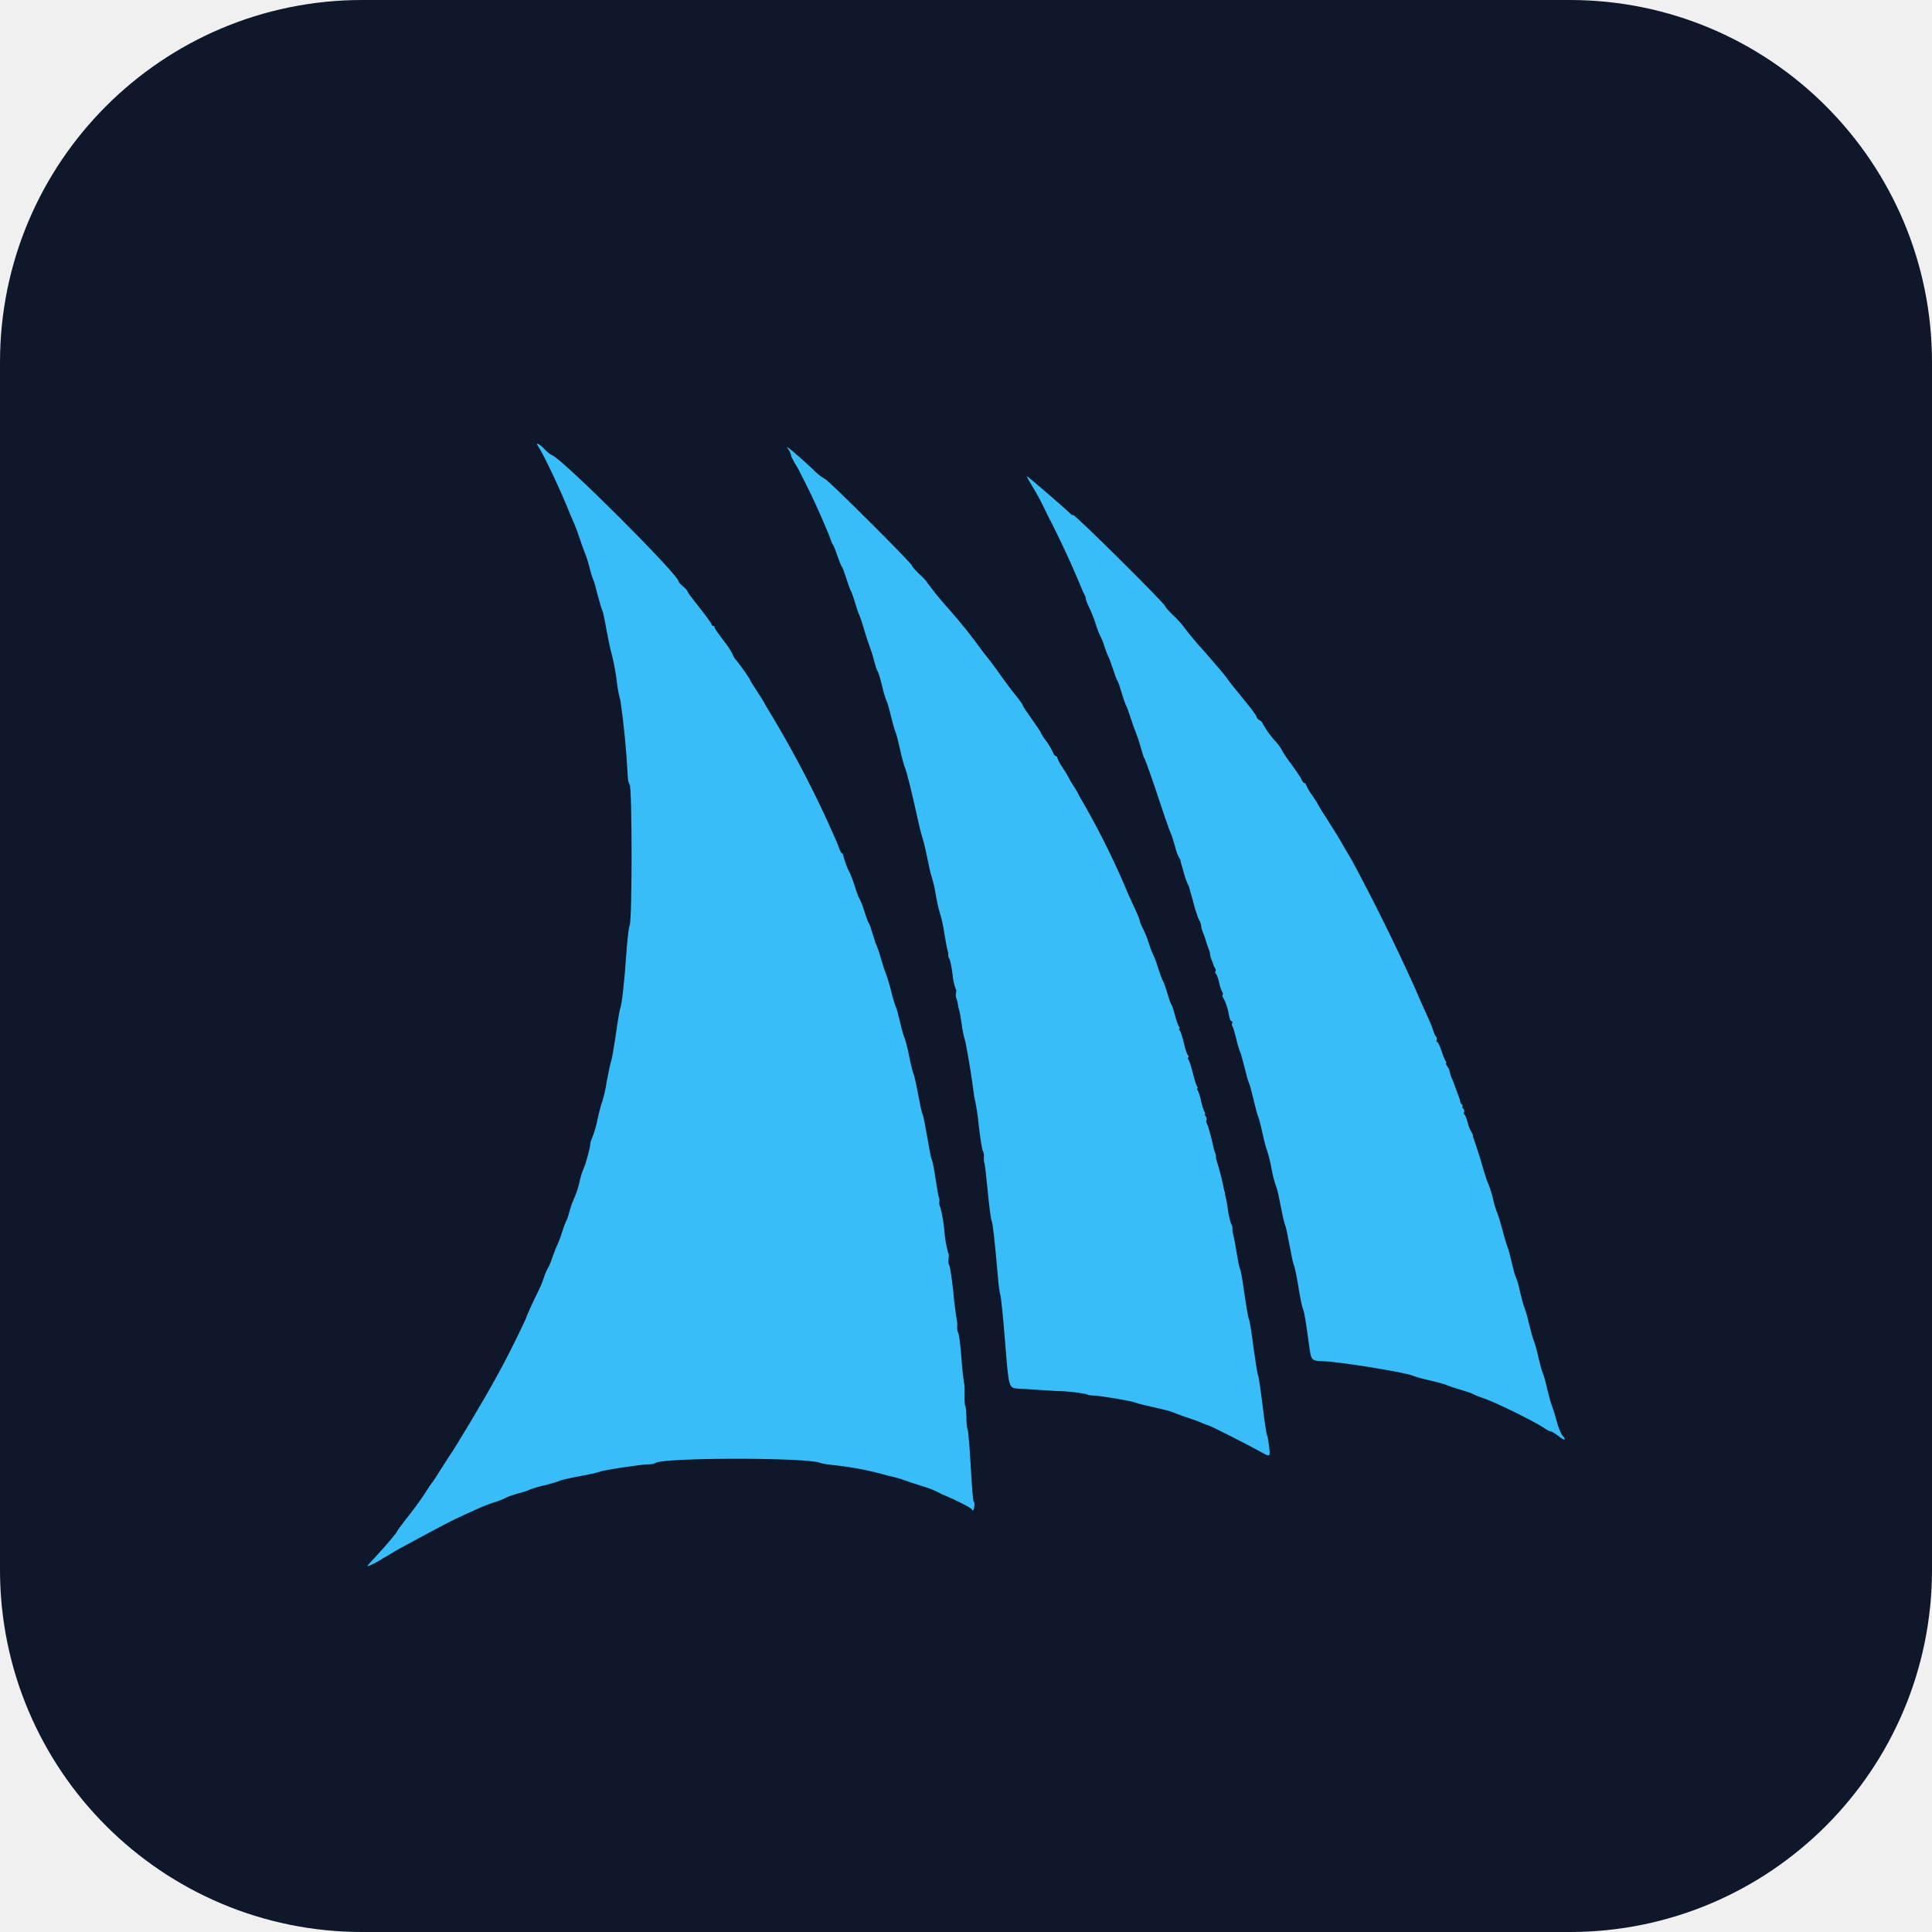
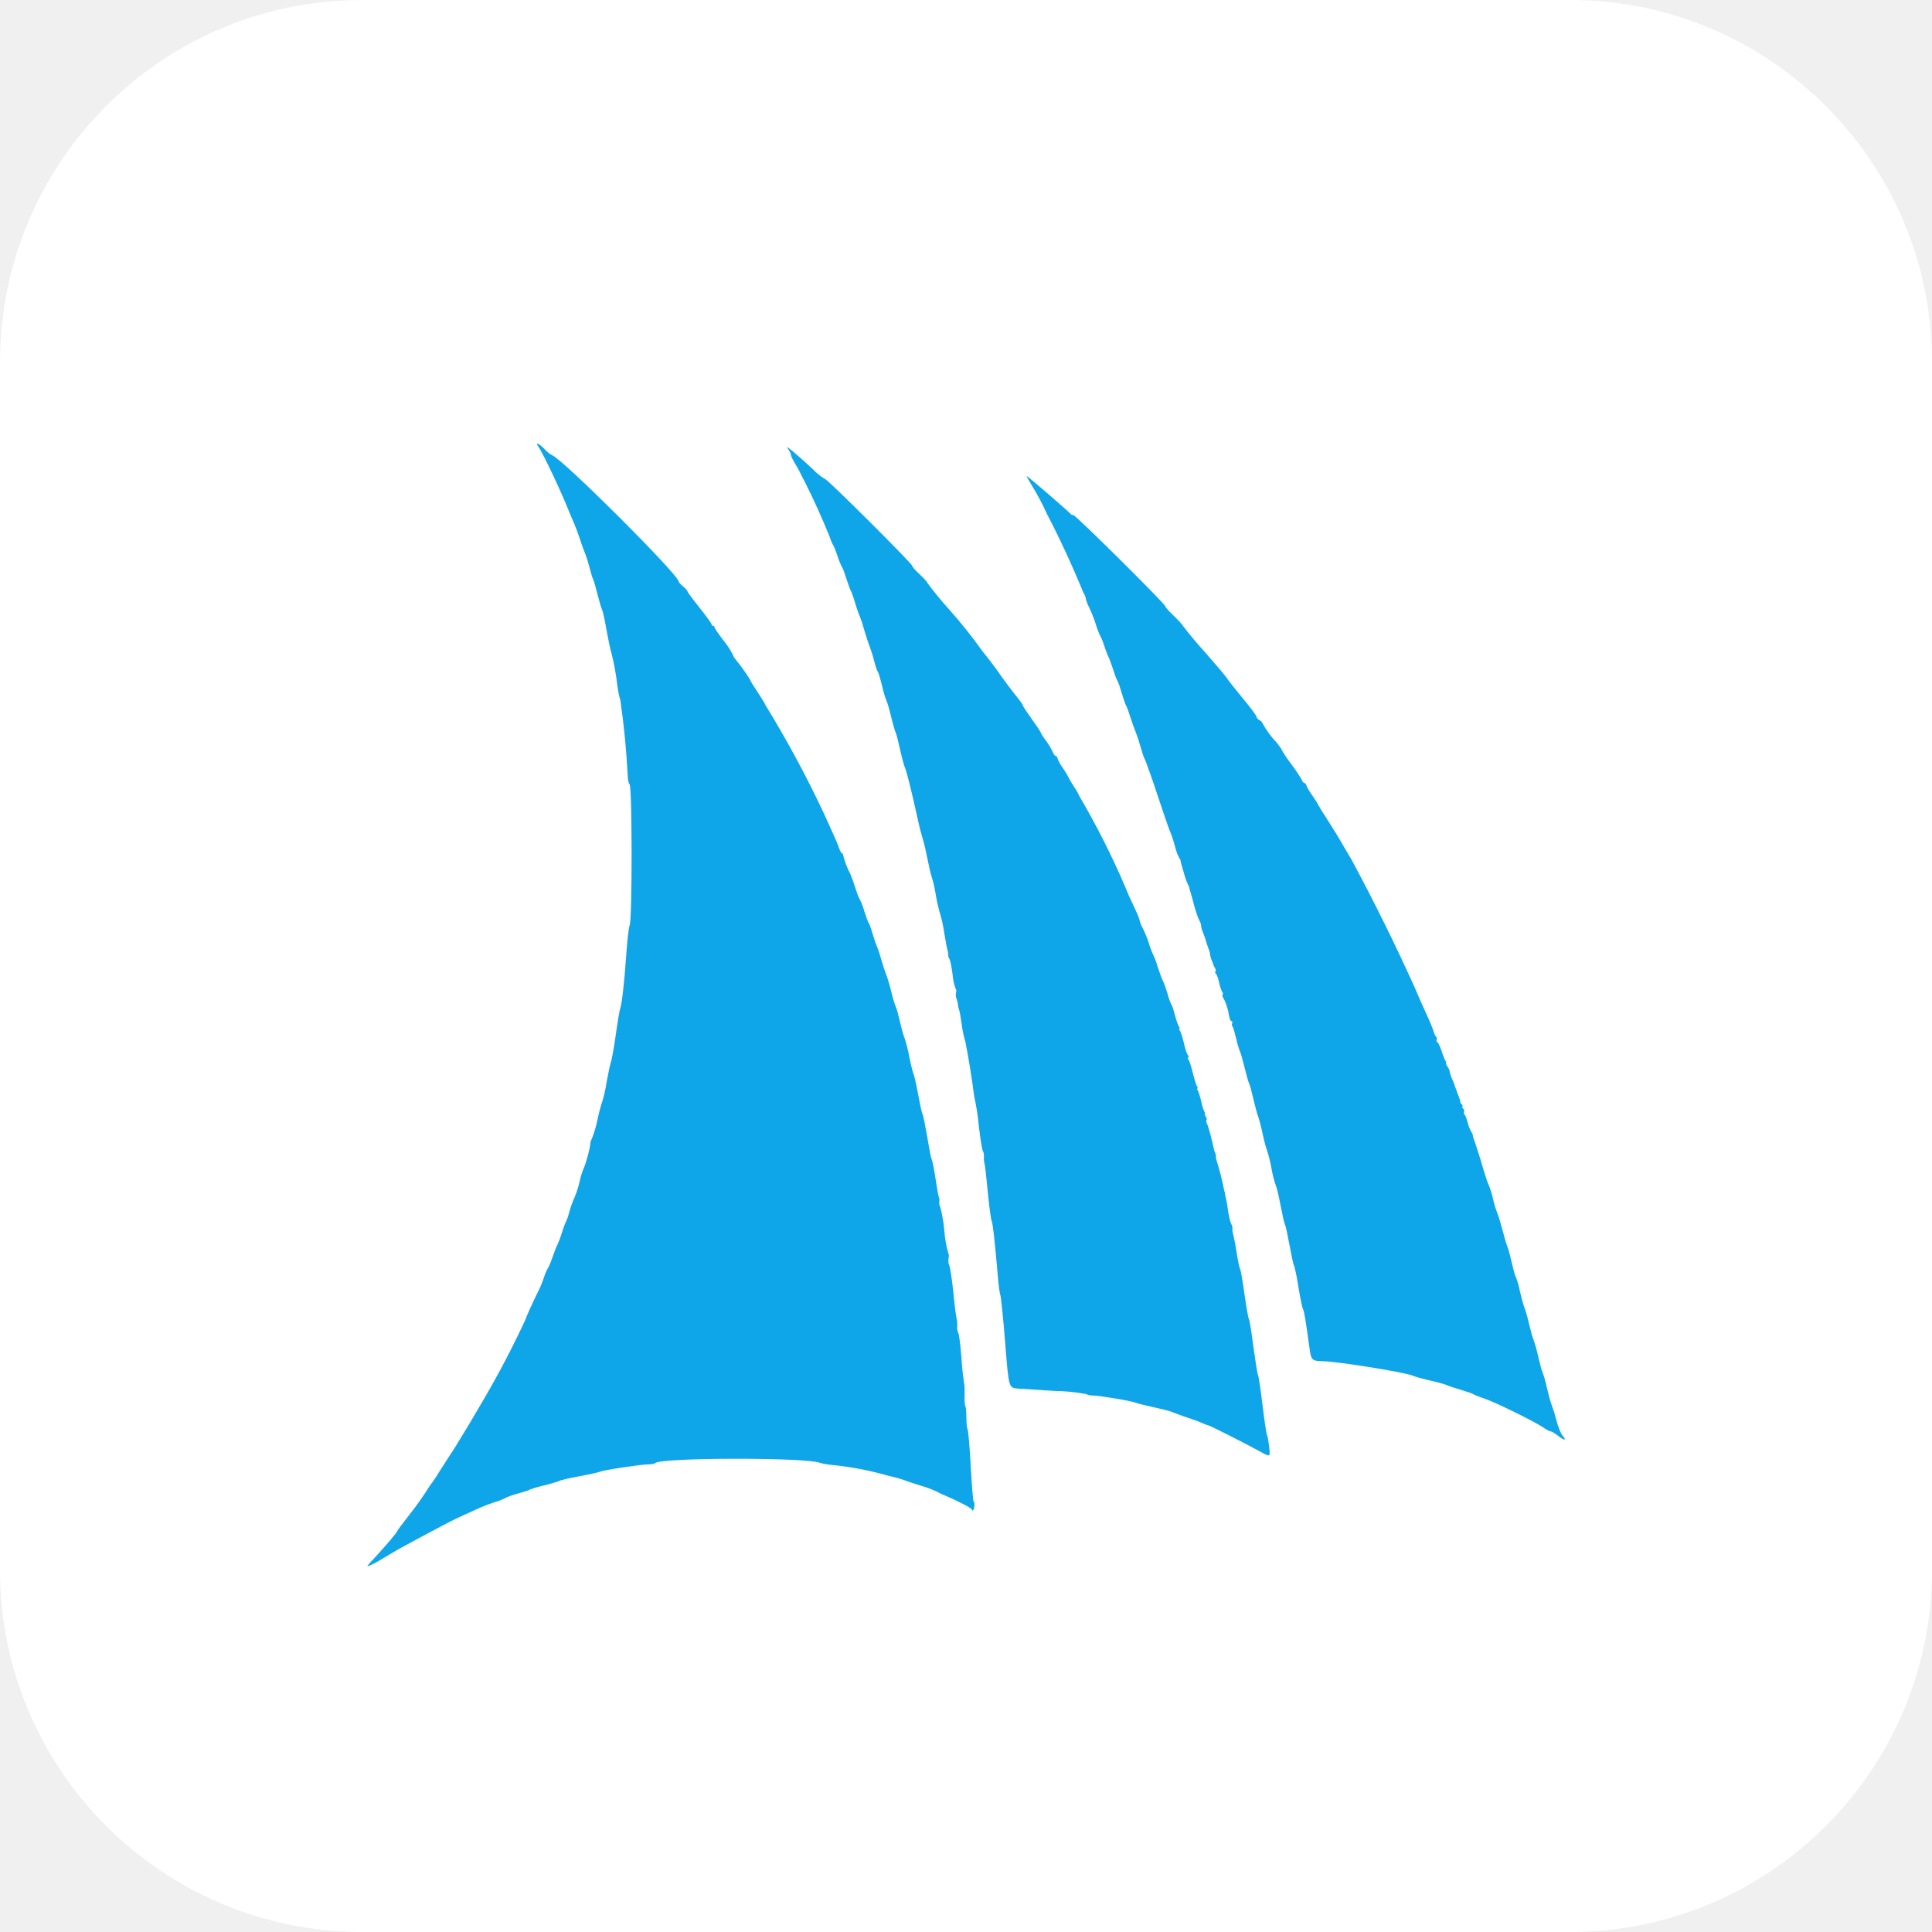
<svg xmlns="http://www.w3.org/2000/svg" viewBox="0 0 1024 1024">
-   <rect width="1024" height="1024" rx="192" fill="#0F172A" />
-   <g transform="translate(194.6 234.9) scale(0.7936 0.7936)" fill="#38BDF8">
+   <rect width="1024" height="1024" rx="192" fill="#FFFFFF" />
+   <g transform="translate(194.6 234.9) scale(0.7936 0.7936)" fill="#0EA5E9">
    <path d="M114.2 2.1c3.4 4.7 16.2 32 21.2 44.9l3.2 7.5c.7 1.6 2.3 5.9 3.5 9.5 1.1 3.6 2.7 7.8 3.4 9.5.7 1.6 2.1 5.9 3 9.5s2 7.2 2.5 8.1 1.8 5.6 3 10.5c1.3 4.9 2.6 9.3 3 9.9s1.7 6.6 2.9 13.5c1.3 6.9 2.6 13.4 3.1 14.5a160 160 0 0 1 4.1 22.5c.6 4.1 1.5 8.4 2 9.5a545 545 0 0 1 4.9 50.1c0 2.8.6 5.6 1.3 6.3 1.7 1.7 1.8 90.6 0 94.2-.6 1.3-1.6 9.8-2.2 18.9-1.4 19.9-3 33.8-4.1 36.5-.4 1.1-1.8 9.2-3 18-1.3 8.8-2.7 16.7-3.1 17.5s-1.7 6.8-2.9 13.3a92 92 0 0 1-3 13.5c-.5 1-1.9 6.2-3.1 11.6a71 71 0 0 1-3.6 12.5c-.7 1.4-1.3 3.3-1.3 4.1 0 2.5-2.9 13.2-4.5 16.6-.8 1.7-2 5.5-2.6 8.5s-2.1 7.6-3.3 10.4a63 63 0 0 0-3.6 10 33 33 0 0 1-2 6c-.4.5-1.8 4.1-3 8a60 60 0 0 1-3 8c-.4.5-1.7 3.9-3 7.5-1.2 3.6-2.6 7-3.1 7.6a32 32 0 0 0-2.8 6.5c-1 3-2.5 6.7-3.4 8.4-3.7 7.4-8.7 18.4-8.7 19.2a628 628 0 0 1-27.5 52.8l-10 17-8.5 14c-.9 1.6-3.7 5.9-6.1 9.5l-5.9 9.2a90 90 0 0 1-6.1 9 206 206 0 0 1-13.8 19.6c-4.5 5.7-8.1 10.6-8.1 10.9 0 .8-8.2 10.4-14.9 17.6-3 3.1-5.2 5.7-4.9 5.7 1.2 0 6.5-2.7 10.5-5.3l10-5.9 10.3-5.6 12.5-6.7 11-5.8c1.7-.9 6.2-3.1 10-4.8l11-5c2.2-1 6.5-2.6 9.5-3.6a42 42 0 0 0 7.5-2.9c1.1-.7 4.9-2 8.5-3s7-2 7.5-2.5a76 76 0 0 1 10-2.9c5-1.3 9.5-2.6 10-3s6.4-1.8 13-3 12.9-2.6 14-3.1c2.4-1.1 27.6-4.9 32.5-4.9 2 0 4-.4 4.5-.9 4-3.7 101.6-3.8 110-.1 1.1.4 4.7 1.1 8 1.4a211 211 0 0 1 37.5 7.2c4.1.9 8.9 2.2 10.5 2.9 1.7.7 6.4 2.2 10.5 3.5a70 70 0 0 1 15 6c10.1 4.2 20 9.3 20 10.3q0 .9.7.4c.9-1 1.3-5.7.4-5.7-.4 0-1.3-10.7-2-23.8-.7-13-1.7-24.2-2.1-24.7s-.8-4-.8-7.7c0-3.6-.3-7.1-.7-7.7s-.6-3.9-.5-7.4c.1-3.4 0-6.9-.3-7.7a209 209 0 0 1-1.8-17c-.6-8.5-1.6-16-2.1-16.7a8 8 0 0 1-.7-4.5c.1-1.8-.1-4-.4-4.8a235 235 0 0 1-2.2-18c-1-9.1-2.2-17.1-2.7-17.8s-.8-2.8-.5-4.7.2-3.5-.2-3.5a76 76 0 0 1-2.6-14.8 91 91 0 0 0-2.7-15.9 6 6 0 0 1-.7-3.5c.2-1.3.1-2.8-.3-3.3-.3-.6-1.3-6.1-2.2-12.3s-2.1-12.1-2.6-13-1.8-7.8-3-15.2c-1.3-7.4-2.6-14.2-3.1-15s-1.8-6.9-3-13.5-2.6-12.5-2.9-13c-.4-.6-1.8-6-3-12a93 93 0 0 0-3-12c-.4-.6-1.8-5.3-3-10.5s-2.5-10-2.9-10.5a70 70 0 0 1-3-10c-1.2-5-2.9-10.4-3.6-12-.7-1.7-2.1-5.9-3.1-9.5s-2.1-7-2.4-7.5a78 78 0 0 1-3-8.5c-1.2-4.1-2.5-8-3-8.5s-1.7-4.2-3-8a44 44 0 0 0-3.1-8.1c-.5-.6-1.8-4-2.9-7.5a90 90 0 0 0-3.4-9.4 52 52 0 0 1-4.6-12q-.1-1.4-.8-1.5c-.4 0-1.4-1.7-2.1-3.8s-2.6-6.6-4.3-10.2l-5.6-12.4a736 736 0 0 0-39.2-72.7c0-.5-2.3-4.2-5-8.3s-5-7.7-5-8c0-.8-6.5-10.1-9.7-13.9a12 12 0 0 1-2.3-3.9 54 54 0 0 0-6-9c-3.3-4.3-6-8.3-6-8.8q0-1-1-1-.9-.1-1-1.1c0-.5-3.6-5.5-8-11s-8-10.3-8-10.8-1.3-2.1-3-3.4c-1.6-1.4-3-2.9-3-3.4-.2-4.6-77.1-81.4-84.5-84.3-1.1-.4-3.1-2-4.5-3.5-3.7-4-7.1-5.7-4.8-2.4m166.6 1.3C282 5 283 6.9 283 7.7s1.1 3 2.3 5.1c1.3 2 3.4 5.7 4.5 8.2l3.1 6a508 508 0 0 1 15.6 34.5c.9 2.7 2 5.4 2.4 6 .5.5 1.9 3.9 3.1 7.5s2.6 7 3.1 7.6 1.8 4.2 3 8 2.5 7.3 2.9 7.9c.4.5 1.8 4.4 3 8.5s2.6 7.9 3 8.5a79 79 0 0 1 2.9 9c1.3 4.4 2.9 9.3 3.6 11s2.1 5.9 3 9.5 2 6.9 2.5 7.5 1.8 5 3 10a70 70 0 0 0 3 10c.4.5 1.7 5 2.9 10s2.6 9.7 3 10.5c.5.9 1.8 6 3 11.5s2.7 10.9 3.2 12c1.1 2.2 4.5 15.8 8.6 34.5a158 158 0 0 0 3.3 13.1c.4.9 1.8 6.5 3 12.5s2.5 11.8 3 12.9a82 82 0 0 1 2.5 10.5 127 127 0 0 0 2.6 12.4 93 93 0 0 1 3.4 15.1c.9 5.5 1.9 10.7 2.2 11.5s.5 2.1.4 2.8q-.1 1.4.7 2.5c.6.7 1.5 5.4 2.2 10.5a34 34 0 0 0 2.1 9.7q.6.6.2 2.5c-.3 1.1-.2 2.8.2 3.7s.9 2.7 1 3.8.4 2.7.7 3.5c.4.8 1.2 5.1 1.8 9.5a72 72 0 0 0 2.6 12.5 574 574 0 0 1 5.8 36.1 154 154 0 0 1 3.1 19.9c1 8.5 2.2 16 2.7 16.7s.9 2.5.7 4c-.1 1.5.1 3.5.4 4.3s1.3 9.4 2.2 19 2.1 18.4 2.6 19.5c.8 2 1.9 11.6 4 35.5.5 6.9 1.4 13.2 1.8 14s1.9 15.1 3.2 31.7c2.4 30.2 2.4 30.2 8.4 30.7L460 633a116 116 0 0 1 20.4 2.1c.6.5 2.4.9 4.2.9 4.2 0 26.3 3.7 28.9 4.9 1.1.5 6.5 1.8 12 3s10.9 2.6 12 3.1c1.8.8 12.4 4.6 15 5.4.6.1 2.7 1 4.9 1.9 2.1.9 4.1 1.7 4.5 1.7.9 0 25.9 12.7 34.4 17.4 6.8 3.8 6.8 3.8 6.2-2.5-.4-3.5-1-7.3-1.5-8.4s-1.8-10.1-3-20-2.5-18.9-3-20-1.8-9.6-3.1-19c-1.2-9.3-2.5-17.7-3-18.5s-1.8-8.5-3-17-2.5-16-2.9-16.5-1.5-5.7-2.4-11.5a128 128 0 0 0-2.3-12c-.3-.8-.5-2.3-.4-3.3s-.2-2.4-.7-3-1.5-4.6-2.2-8.7a82 82 0 0 0-2.1-11.4q.1-1-.5-2.5a180 180 0 0 0-5.1-20.1c-.3-.8-.5-1.9-.4-2.4q.1-1-.5-2.5c-.4-.9-.9-2.3-1-3.1-1.1-5.5-3.6-14.8-4.4-16.3q-1-1.7-.4-2.8c.3-.5 0-1.6-.6-2.4q-1-1.3-.5-1.5t-.2-1.3c-.5-.6-1.6-3.9-2.3-7.2s-1.8-6.6-2.3-7.3q-.8-1-.2-1.2t-.2-1.3c-.5-.6-1.8-4.8-2.9-9.2s-2.3-8.3-2.8-8.6q-.7-.7-.2-1.7t-.3-1.6c-.5-.3-1.7-3.8-2.6-7.8s-2.2-7.9-2.8-8.6q-.8-1-.2-1.2t-.3-1.3c-.5-.6-1.8-4.1-2.7-7.7s-2.1-7-2.6-7.5a42 42 0 0 1-2.4-7c-1-3.3-2.3-7.1-3.1-8.5-.7-1.4-2.3-5.7-3.5-9.5a50 50 0 0 0-3-8 50 50 0 0 1-2.8-7.5 77 77 0 0 0-4.1-10.1c-1.1-2-2-4.2-2-4.8 0-.7-1.1-3.6-2.4-6.4l-5-10.8-2.6-6.2a536 536 0 0 0-30.3-59.9c-.3-1-2.2-4.3-4.2-7.3a56 56 0 0 1-3.5-6.1c0-.2-1.6-2.8-3.5-5.7a25 25 0 0 1-3.5-6.4q-.1-1.2-1-1.3c-.6 0-1.5-1.2-2.1-2.7a41 41 0 0 0-4.4-7.4c-1.9-2.5-3.5-5-3.5-5.4s-2.7-4.5-6-9.1-6-8.6-6-9.1-1.3-2.4-2.8-4.3a322 322 0 0 1-14.6-19.5A241 241 0 0 0 411 139a333 333 0 0 0-22.7-28.4A236 236 0 0 1 374 93.1c0-.5-2.2-2.9-5-5.5s-5-5.1-5-5.7c0-1.5-56.6-57.9-58.1-57.9a35 35 0 0 1-7.9-6.3C287.7 8 278.2.1 280.8 3.4m163.1 24.8a168 168 0 0 1 10 18.8 639 639 0 0 1 24.3 52.5c1 1.6 1.8 3.6 1.8 4.4 0 .7 1 3.4 2.3 6a90 90 0 0 1 4.2 10.6 59 59 0 0 0 3 8c.7 1.1 2.1 4.5 3 7.5 1 3 2.1 5.9 2.5 6.5s1.7 4.1 3 8c1.2 3.8 2.5 7.4 3 8s1.8 4.4 3 8.5 2.6 7.9 3 8.5 1.7 4.1 2.9 8c1.2 3.8 2.9 8.3 3.6 10s2.1 5.9 3.1 9.5 2.1 7 2.5 7.5c.7 1 6.1 16.3 9.9 28 2.2 6.7 5.8 17.2 6.7 19.5l.8 2 .8 2c.3.8 1.4 4.2 2.3 7.5a29 29 0 0 0 3.7 9.1q-.2.4.2 1.6l2.1 7.3a42 42 0 0 0 3.3 8.7l.5 2 2.1 7.3a76 76 0 0 0 3 10c0 .5.6 2 1.3 3.2a9 9 0 0 1 1.2 3.7c0 .8.5 2.7 1.2 4.3a51 51 0 0 1 2.3 6.8l1.3 3.8c.7 1.6 1.2 3.4 1.2 4.2s.5 2.6 1.2 4.2c.6 1.5 1.2 3 1.2 3.3l.9 1.7q.8 1.2.2 2.2-.4.9.4 1.5c.5.3 1.5 3 2.1 5.8a27 27 0 0 0 2.1 6.4q.8 1 .3 1.7t.2 1.9l1 1.8a37 37 0 0 1 2.9 9.7c.4 2.4 1.1 4.3 1.7 4.3q1 .1.5 1.4t.3 2.2c.4.5 1.5 4.3 2.5 8.4a58 58 0 0 0 2.5 8.5c.4.5 1.7 5.3 3 10.5s2.6 9.9 3 10.5 1.7 5.3 2.9 10.5 2.6 10.4 3.1 11.5 1.9 6.3 3 11.5 2.5 10.2 2.9 11a92 92 0 0 1 3.1 12.5 76 76 0 0 0 3.1 12c.4.5 1.7 6.1 2.9 12.4 1.2 6.2 2.5 12.1 3 13s1.8 7 3 13.6 2.5 12.8 3 13.7 1.9 7.5 3 14.5 2.5 13.7 3.1 14.8c.8 1.7 1.7 7.2 4.5 27.5.9 6.2 1.8 7 8.3 7.1 10.1.1 55.7 7.5 60.5 9.7 1.2.6 6.3 2 11.5 3.2s10.2 2.6 11 3c.9.5 5 1.9 9.1 3.1s8 2.5 8.5 2.9 3.9 1.8 7.5 3c7.5 2.5 33.6 15.4 39.4 19.3 2.1 1.5 4.4 2.7 5.1 2.7s2.9 1.4 5 3c4.2 3.4 5.9 3.2 2.8-.3-1.1-1.2-3-6-4.2-10.7a94 94 0 0 0-3.2-10.2c-.4-.9-1.8-5.9-3-11a72 72 0 0 0-2.9-10.3c-.4-.6-1.7-5.3-2.9-10.5a94 94 0 0 0-3.1-11.2c-.5-.9-1.8-5.6-3-10.5a95 95 0 0 0-3-10.8c-.6-1.1-1.9-6.1-3.1-11a48 48 0 0 0-2.9-10c-.4-.6-1.5-4.6-2.5-9s-2.3-9.4-3-11c-.7-1.7-2.2-6.8-3.4-11.5-1.3-4.7-2.6-9.3-3.1-10.2a68 68 0 0 1-3-9.8 68 68 0 0 0-3-9.8c-.6-.9-2.1-5.5-3.5-10.2q-3.3-11.5-6.5-20.5a7 7 0 0 1-.6-2.6 5 5 0 0 0-1-2 24 24 0 0 1-2.4-6.2c-.7-2.6-1.6-5-2.1-5.3s-.6-1.1-.3-1.8a2 2 0 0 0-.5-2.1q-1-.6-.6-1.5t-.5-1.5c-.5-.3-1-1.2-1-1.9 0-.8-.8-3.1-1.7-5.2l-1.8-4.9c-.1-.6-.9-2.7-1.8-4.7a22 22 0 0 1-1.7-5c0-.8-.7-2.4-1.6-3.6-.8-1.2-1.2-2.2-.8-2.2q.5-.1-.3-1.3c-.5-.6-1.8-3.8-2.8-7-1.1-3.1-2.3-5.7-2.8-5.7q-.8-.2-.4-1.5t-.3-2c-.5-.3-1.4-2.2-2-4.3-1.1-3.4-2.4-6.3-8.5-19.7l-4.1-9.5a1384 1384 0 0 0-41.6-84.2L655 274l-2.4-4c-2.7-4.9-6.3-10.8-12.3-20.2a92 92 0 0 1-5.3-8.6c0-.2-1.8-3.1-4-6.3a32 32 0 0 1-4-6.9q-.1-.9-1-1-1-.2-1.9-2.3c-.5-1.2-3.6-5.9-7-10.5a80 80 0 0 1-6.1-9c0-.5-1.5-2.6-3.2-4.8a64 64 0 0 1-9.8-13.3q-.2-1-2-2.1-1.8-1-2-2.3c0-.7-4.1-6.2-9.1-12.2-5-6.1-9.9-12.2-10.8-13.7-.9-1.4-7.5-9.2-14.6-17.3a237 237 0 0 1-14.2-16.9c-.7-1.2-3.7-4.6-6.8-7.5s-5.5-5.7-5.5-6.2c0-1.6-59.8-60.9-61.4-60.9q-1.4 0-1.8-.8c-.4-.8-28.6-25.2-29.2-25.2-.3 0 1.2 2.8 3.3 6.2" />
  </g>
</svg>
